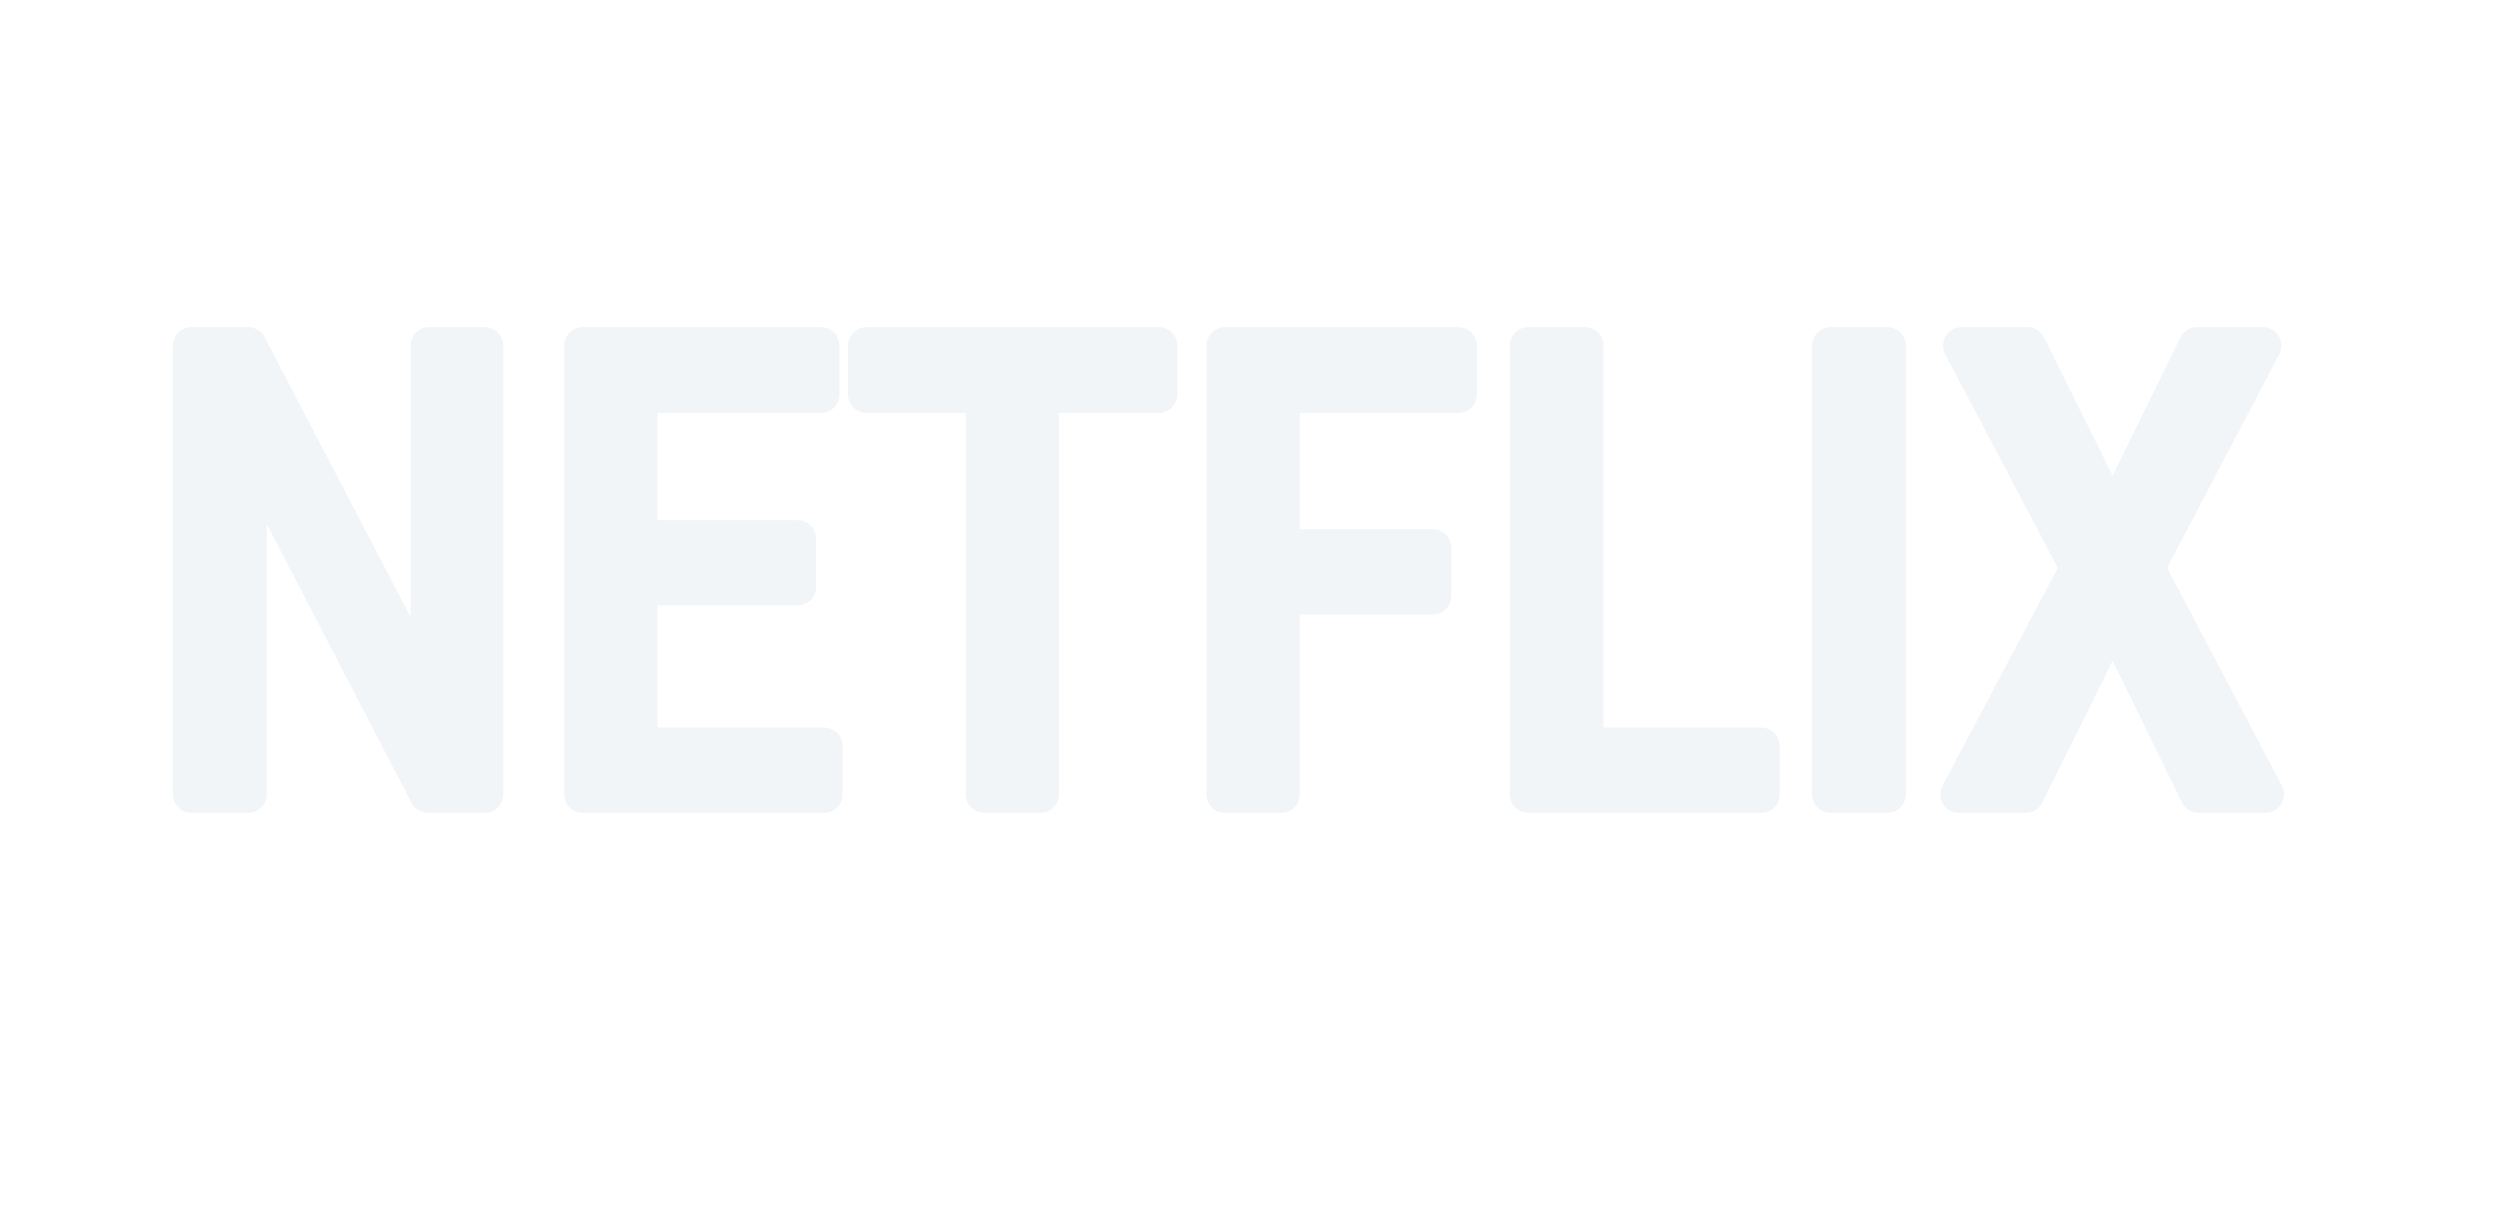
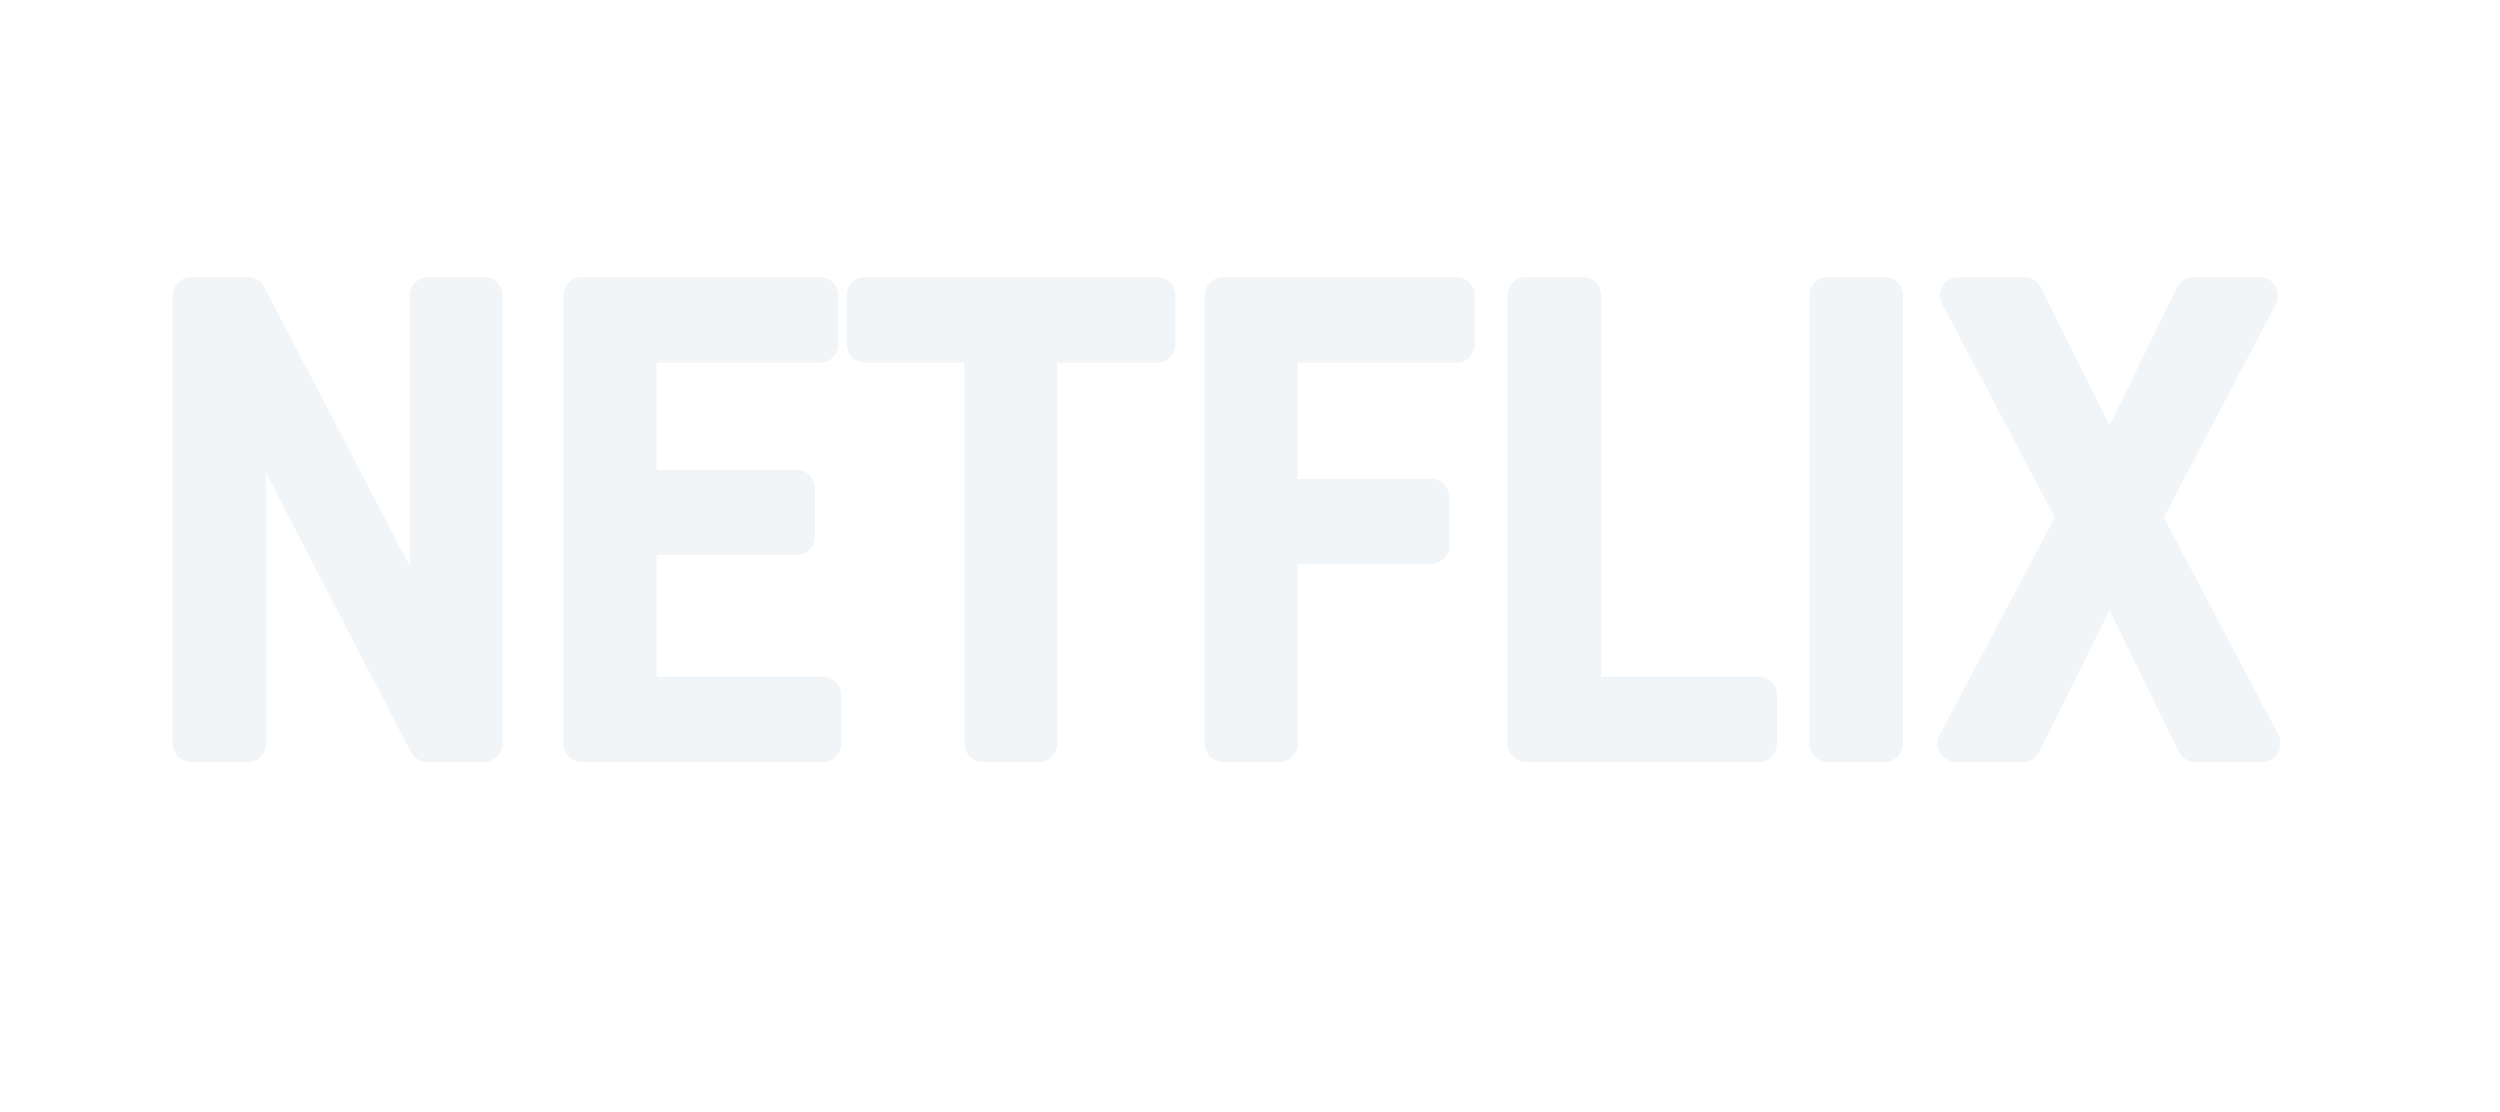
- <svg xmlns="http://www.w3.org/2000/svg" width="33" height="16" viewBox="0 0 33 16" role="img" aria-label="NETFLIX">
-   <g transform="translate(0.00 2.40) scale(0.7)">
+ <svg xmlns="http://www.w3.org/2000/svg" width="36" height="16" viewBox="0 0 36 16" role="img" aria-label="NETFLIX">
+   <g transform="translate(0.00 1.90) scale(0.7625)">
    <path d="M8.09 3.09L9.14 3.09L9.14 11.55L8.07 11.55L4.68 5.02L4.68 11.55L3.61 11.55L3.61 3.09L4.68 3.09L8.09 9.63L8.09 3.09ZM11.86 10.64L15.54 10.64L15.54 11.55L11.86 11.55L11.86 10.64ZM10.99 3.09L12.05 3.09L12.05 11.55L10.99 11.55L10.99 3.09ZM11.86 6.73L15.04 6.73L15.04 7.64L11.86 7.64L11.86 6.73ZM11.86 3.09L15.48 3.09L15.48 4.01L11.86 4.01L11.86 3.09ZM18.56 3.09L19.62 3.09L19.62 11.55L18.56 11.55L18.56 3.09ZM16.34 3.09L21.85 3.09L21.85 4.01L16.34 4.01L16.34 3.09ZM23.10 3.09L24.16 3.09L24.16 11.55L23.10 11.55L23.10 3.09ZM23.96 6.90L27.02 6.90L27.02 7.81L23.96 7.81L23.96 6.90ZM23.96 3.09L27.50 3.09L27.50 4.01L23.96 4.01L23.96 3.09ZM29.70 10.64L33.21 10.64L33.21 11.55L29.70 11.55L29.70 10.64ZM28.82 3.09L29.89 3.09L29.89 11.55L28.82 11.55L28.82 3.09ZM34.52 3.09L35.59 3.09L35.59 11.55L34.52 11.55L34.52 3.09ZM36.99 3.09L38.23 3.09L39.84 6.33L41.43 3.09L42.67 3.09L40.47 7.28L42.72 11.55L41.46 11.55L39.84 8.24L38.20 11.55L36.94 11.55L39.20 7.28L36.99 3.09Z" fill="#F2F5F8" stroke="#F2F5F8" stroke-width="0.7" stroke-linejoin="round" paint-order="stroke fill" />
  </g>
</svg>
